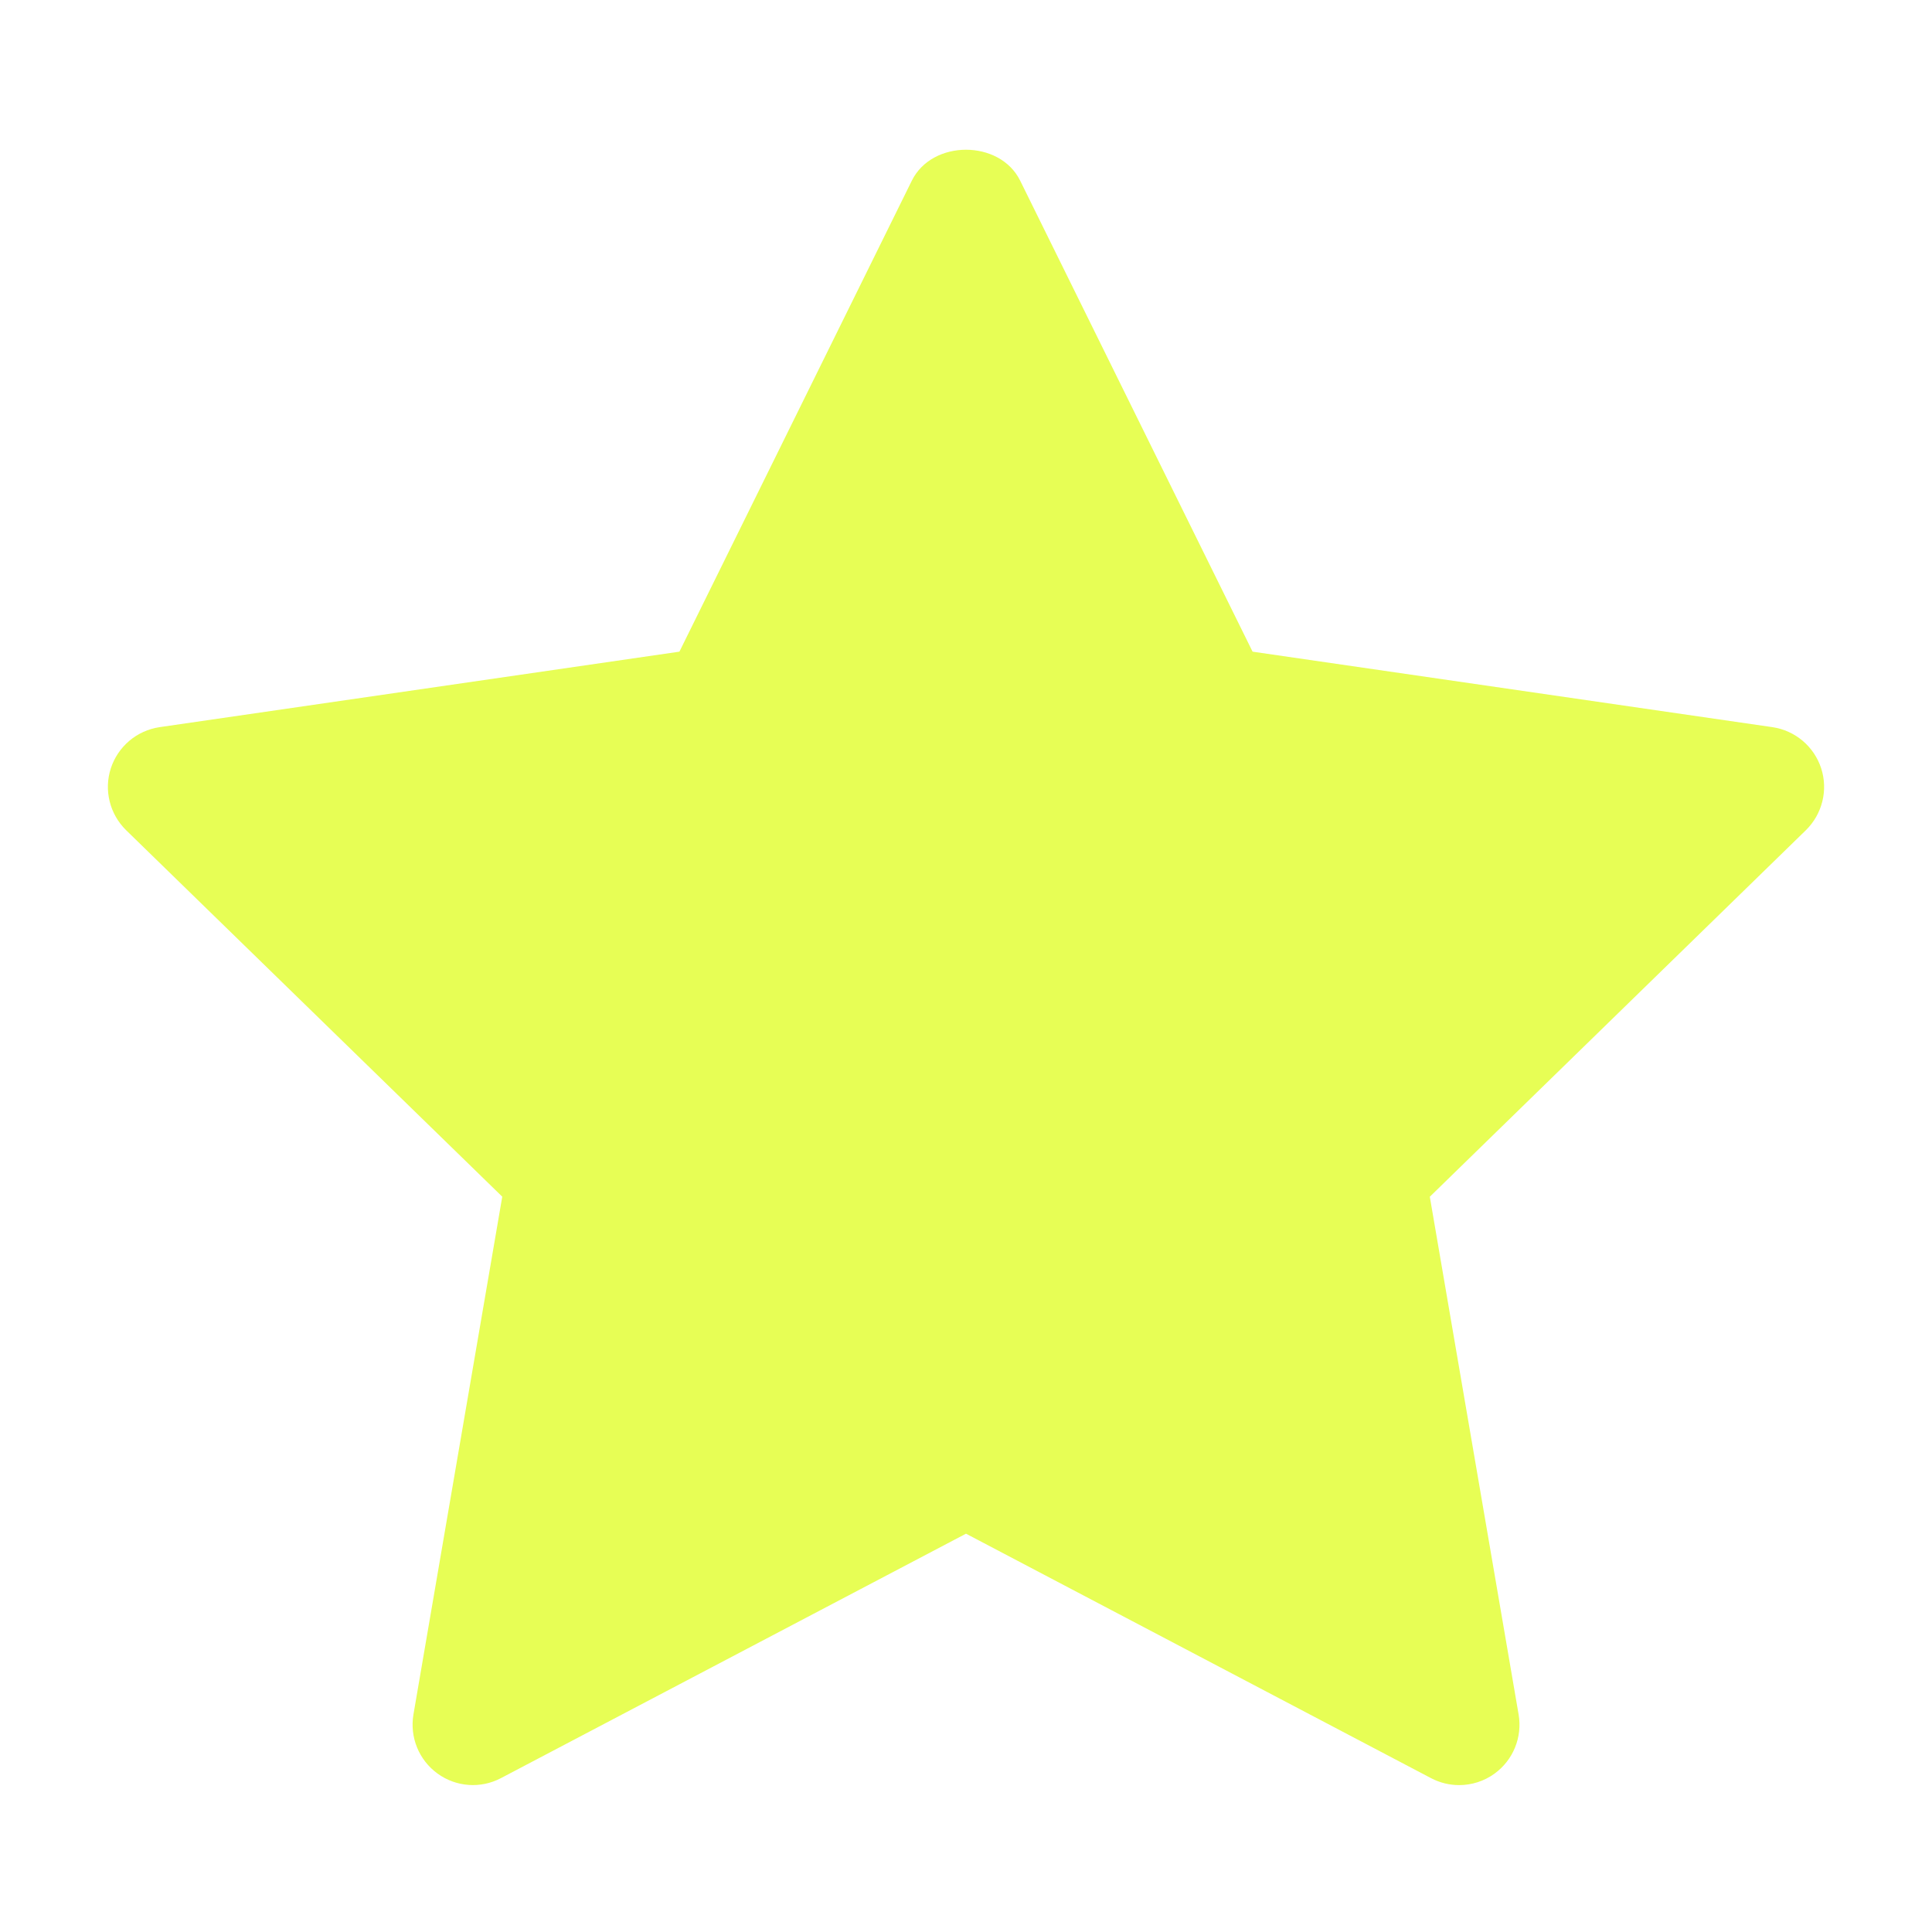
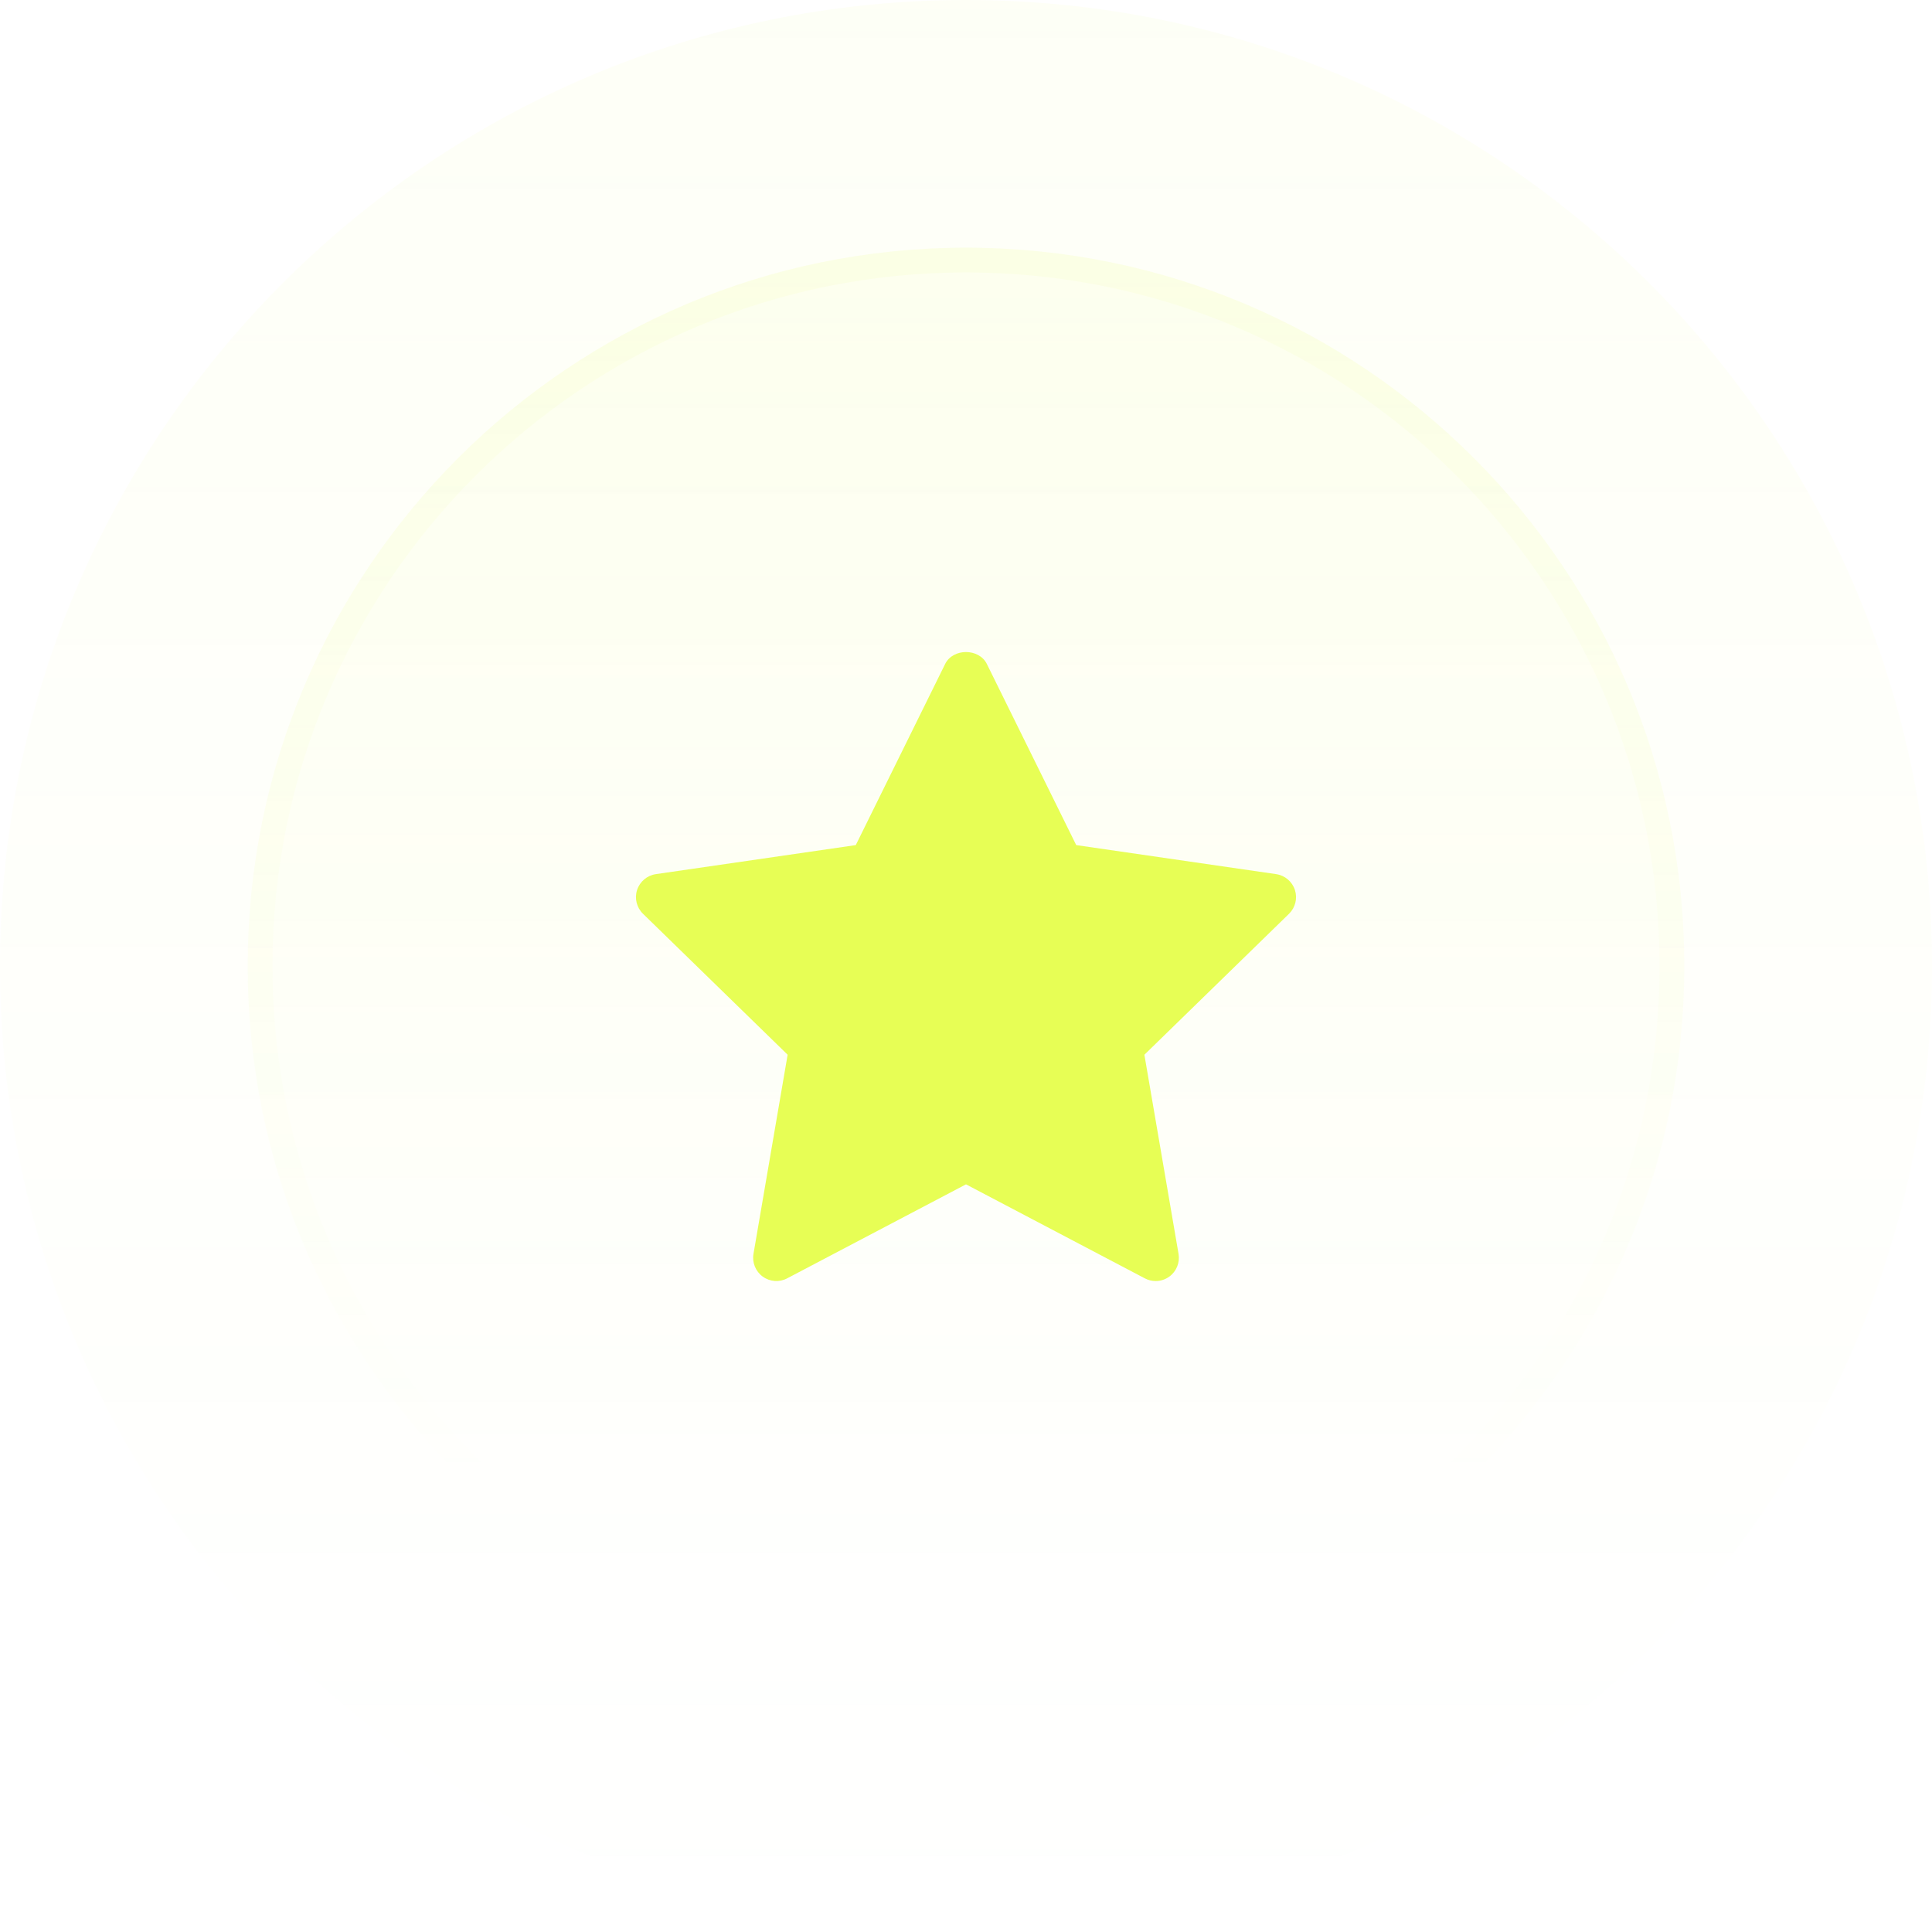
- <svg xmlns="http://www.w3.org/2000/svg" width="30" height="30" viewBox="0 0 30 30" fill="none">
-   <path d="M28.042 12.891L22.202 18.583L23.581 26.623C23.641 26.975 23.497 27.33 23.208 27.54C23.045 27.659 22.851 27.719 22.657 27.719C22.508 27.719 22.358 27.683 22.221 27.611L15 23.815L7.78 27.61C7.465 27.777 7.082 27.75 6.793 27.539C6.504 27.329 6.36 26.974 6.42 26.622L7.799 18.582L1.958 12.891C1.703 12.641 1.611 12.268 1.721 11.93C1.832 11.591 2.125 11.343 2.479 11.291L10.55 10.119L14.159 2.805C14.475 2.165 15.525 2.165 15.841 2.805L19.45 10.119L27.521 11.291C27.875 11.343 28.168 11.59 28.279 11.93C28.389 12.269 28.297 12.64 28.042 12.891Z" fill="#E7FE55" />
+ <svg xmlns="http://www.w3.org/2000/svg" width="78" height="78" viewBox="0 0 78 78" fill="none">
+   <rect width="78" height="78" rx="39" fill="url(#paint0_linear_717_448)" fill-opacity="0.05" />
+   <rect x="10" y="10" width="58" height="58" rx="29" fill="url(#paint1_linear_717_448)" fill-opacity="0.1" />
+   <rect x="10.5" y="10.5" width="57" height="57" rx="28.5" stroke="url(#paint2_linear_717_448)" stroke-opacity="0.2" />
+   <path d="M52.042 36.891L46.202 42.583L47.581 50.623C47.641 50.975 47.497 51.33 47.208 51.54C47.045 51.659 46.851 51.719 46.657 51.719C46.508 51.719 46.358 51.683 46.221 51.611L39 47.815L31.78 51.61C31.465 51.777 31.082 51.75 30.793 51.539C30.504 51.329 30.36 50.974 30.42 50.622L31.799 42.582L25.959 36.891C25.703 36.641 25.611 36.268 25.721 35.93C25.832 35.591 26.125 35.343 26.479 35.291L34.55 34.119L38.159 26.805C38.475 26.165 39.525 26.165 39.841 26.805L43.45 34.119L51.521 35.291C51.875 35.343 52.168 35.59 52.279 35.93C52.389 36.269 52.297 36.64 52.042 36.891Z" fill="#E7FE55" />
+   <defs>
+     <linearGradient id="paint0_linear_717_448" x1="39" y1="0" x2="39" y2="78" gradientUnits="userSpaceOnUse">
+       <stop stop-color="#E7FE55" />
+       <stop offset="1" stop-color="#E7FE55" stop-opacity="0" />
+     </linearGradient>
+     <linearGradient id="paint1_linear_717_448" x1="39" y1="-28.405" x2="39" y2="159.703" gradientUnits="userSpaceOnUse">
+       <stop stop-color="#E7FE55" />
+       <stop offset="0.468" stop-color="#E7FE55" stop-opacity="0" />
+     </linearGradient>
+     <linearGradient id="paint2_linear_717_448" x1="39" y1="-90.716" x2="39" y2="120.514" gradientUnits="userSpaceOnUse">
+       <stop stop-color="#E7FE55" />
+       <stop offset="0.716" stop-color="#E7FE55" stop-opacity="0" />
+     </linearGradient>
+   </defs>
</svg>
